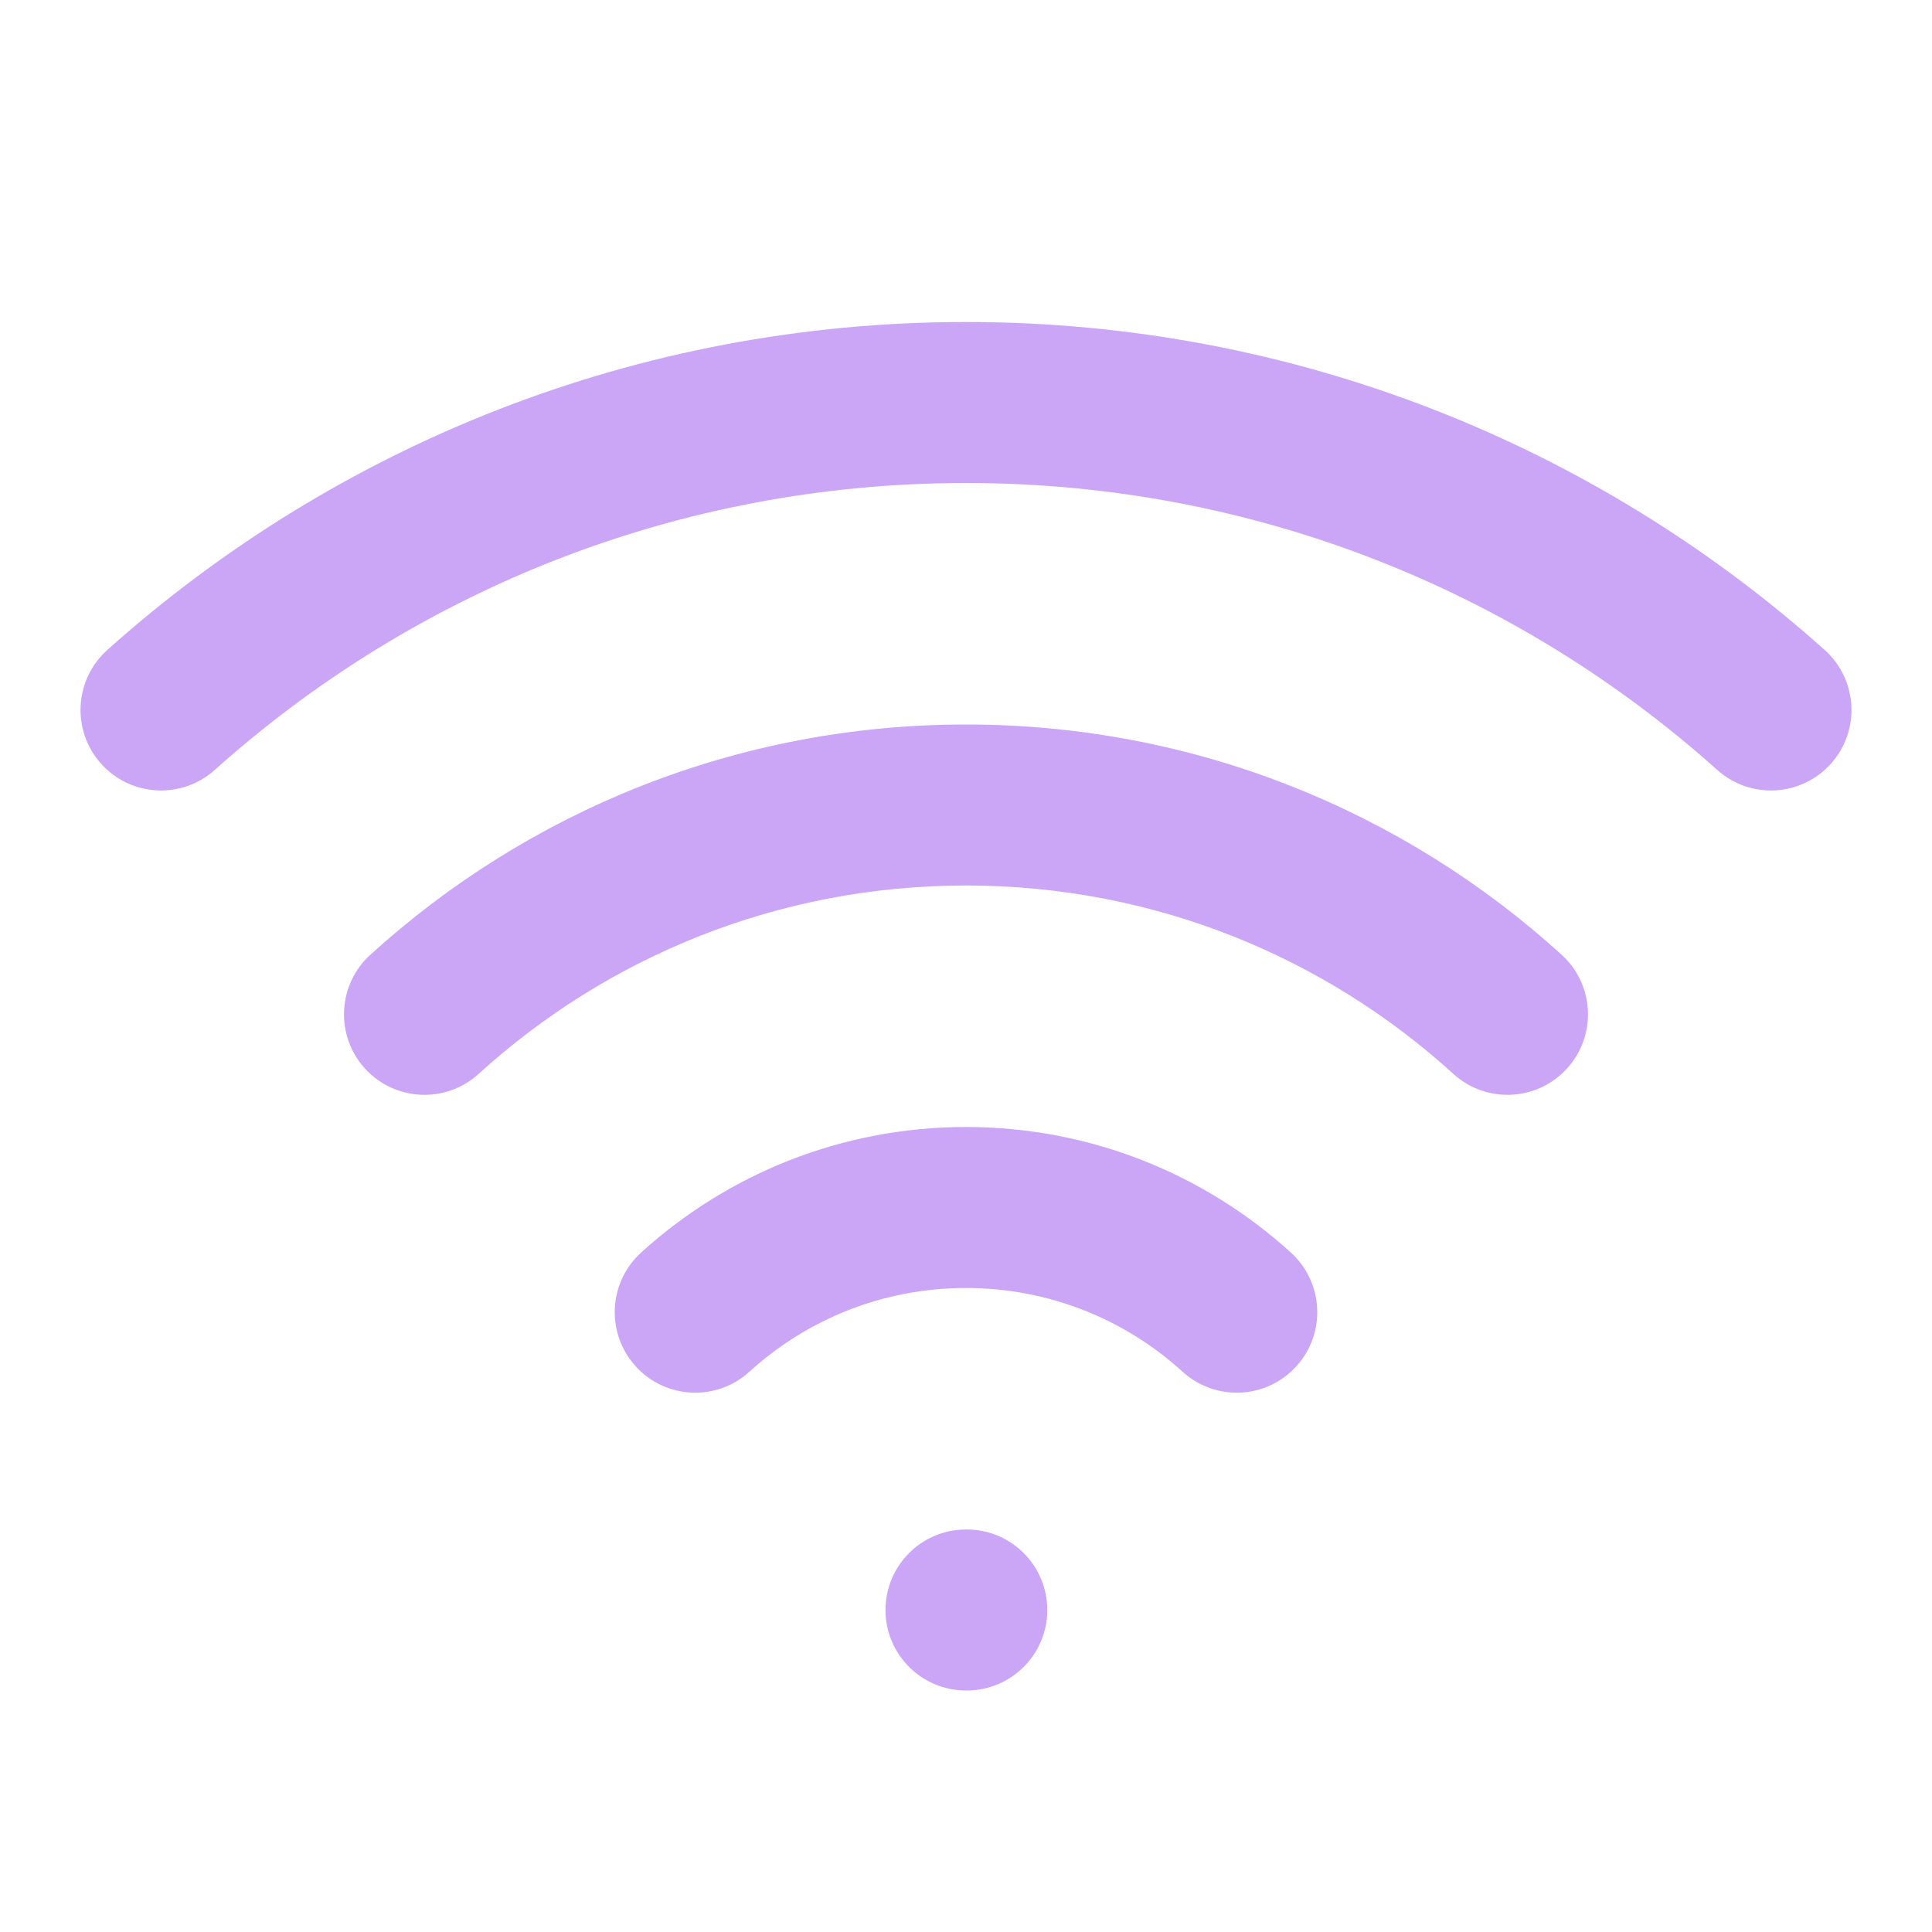
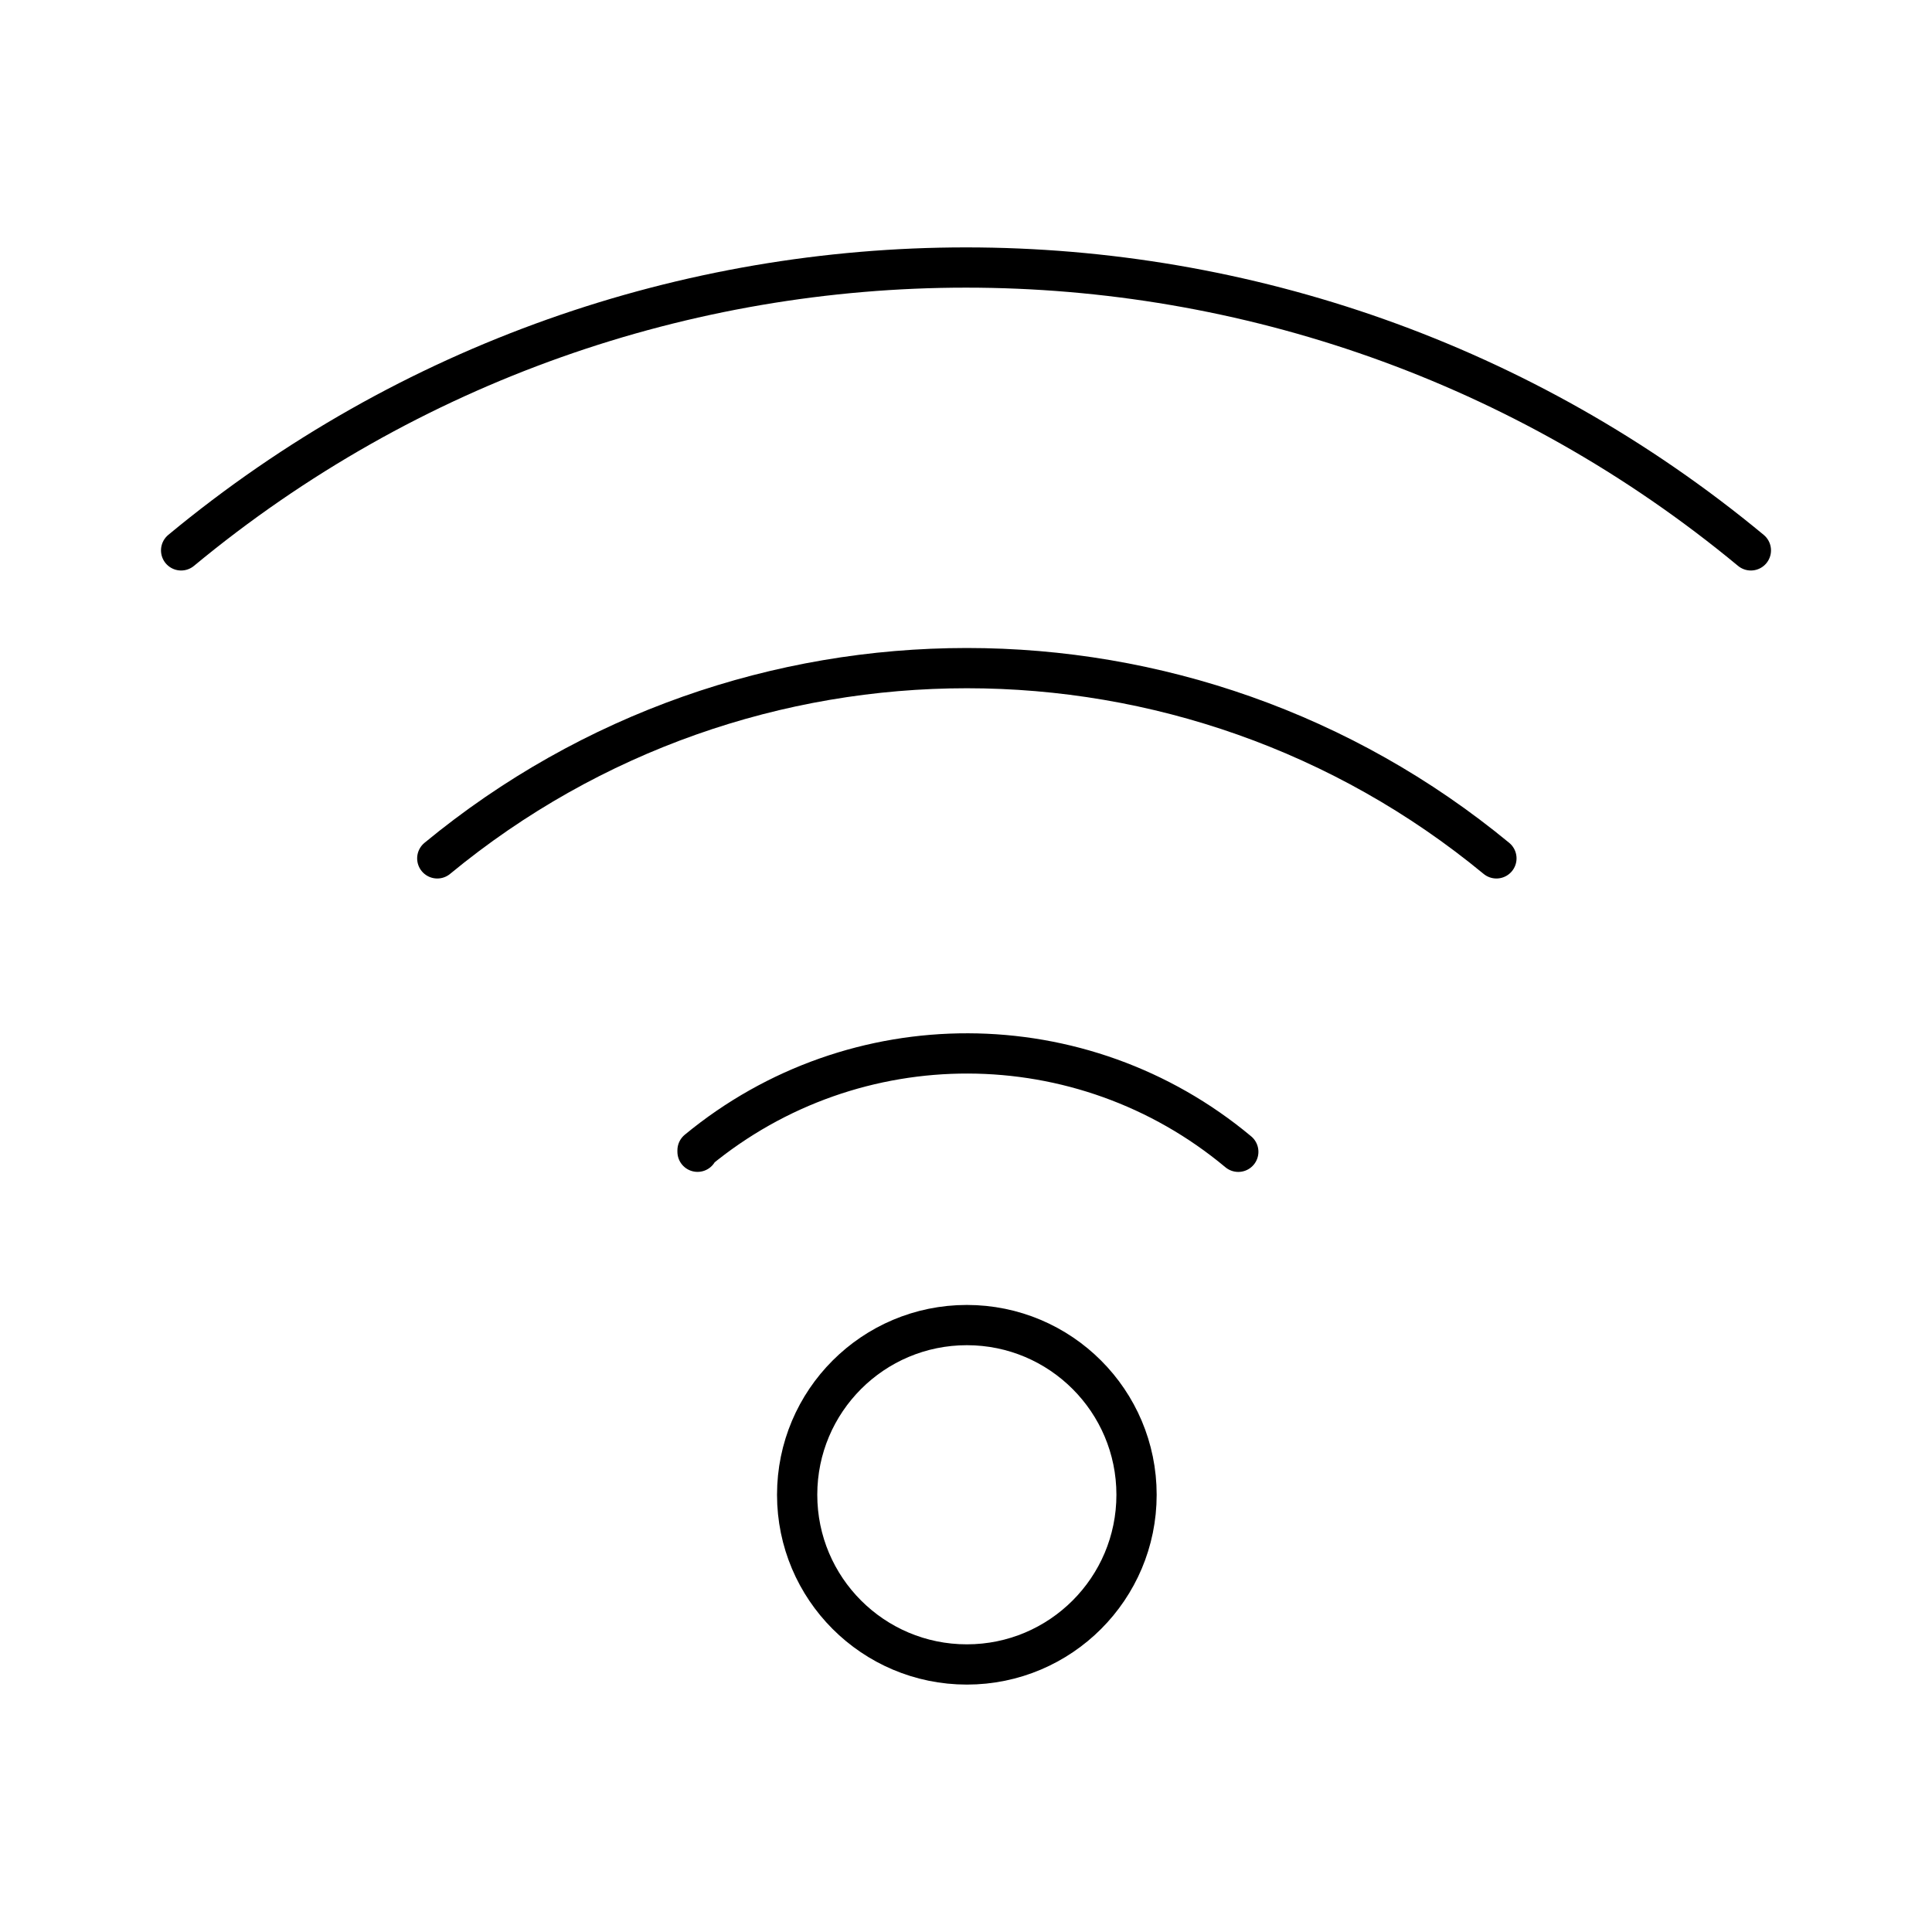
- <svg xmlns="http://www.w3.org/2000/svg" width="800px" height="800px" viewBox="0 0 24 24" fill="none">
-   <path d="M1.333 8.074C0.922 8.443 0.887 9.075 1.255 9.486C1.623 9.898 2.255 9.933 2.667 9.565L1.333 8.074ZM21.333 9.565C21.745 9.933 22.377 9.898 22.745 9.486C23.113 9.075 23.078 8.443 22.667 8.074L21.333 9.565ZM12 19C11.448 19 11 19.448 11 20C11 20.552 11.448 21 12 21V19ZM12.01 21C12.562 21 13.01 20.552 13.01 20C13.01 19.448 12.562 19 12.01 19V21ZM14.691 17.04C15.099 17.412 15.732 17.382 16.103 16.973C16.475 16.565 16.445 15.932 16.036 15.56L14.691 17.04ZM18.054 13.34C18.462 13.712 19.095 13.682 19.466 13.273C19.838 12.865 19.808 12.232 19.4 11.861L18.054 13.34ZM7.964 15.56C7.555 15.932 7.525 16.565 7.897 16.973C8.268 17.382 8.901 17.412 9.309 17.04L7.964 15.56ZM4.6 11.861C4.192 12.232 4.162 12.865 4.533 13.273C4.905 13.682 5.538 13.712 5.946 13.34L4.6 11.861ZM2.667 9.565C5.144 7.347 8.414 6 12 6V4C7.903 4 4.163 5.541 1.333 8.074L2.667 9.565ZM12 6C15.586 6 18.856 7.347 21.333 9.565L22.667 8.074C19.837 5.541 16.097 4 12 4V6ZM12 21H12.01V19H12V21ZM12 16C13.037 16 13.979 16.393 14.691 17.04L16.036 15.56C14.971 14.592 13.554 14 12 14V16ZM12 11C14.332 11 16.455 11.886 18.054 13.34L19.4 11.861C17.447 10.084 14.849 9 12 9V11ZM9.309 17.04C10.021 16.393 10.963 16 12 16V14C10.446 14 9.029 14.592 7.964 15.56L9.309 17.04ZM5.946 13.34C7.545 11.886 9.668 11 12 11V9C9.151 9 6.553 10.084 4.6 11.861L5.946 13.34Z" fill="#cba6f7" />
+ <svg xmlns="http://www.w3.org/2000/svg" width="800px" height="800px" viewBox="0 0 48 48">
+   <defs>
+     <style>.a{fill:none;stroke:#000000;stroke-linecap:round;stroke-linejoin:round;}</style>
+   </defs>
+   <path class="a" d="M30.765,28.616A10.515,10.515,0,0,0,17.33,28.579v.036" />
+   <path class="a" d="M24.021,32.921a4.216,4.216,0,1,0,4.216,4.216h0a4.216,4.216,0,0,0-4.216-4.216Z" />
+   <path class="a" d="M37.178,21.326a20.675,20.675,0,0,0-26.314,0" />
+   <path class="a" d="M43.5,13.674a30.568,30.568,0,0,0-39,0" />
</svg>
